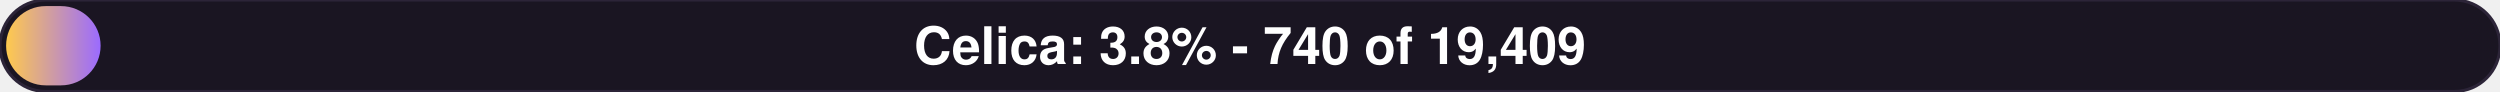
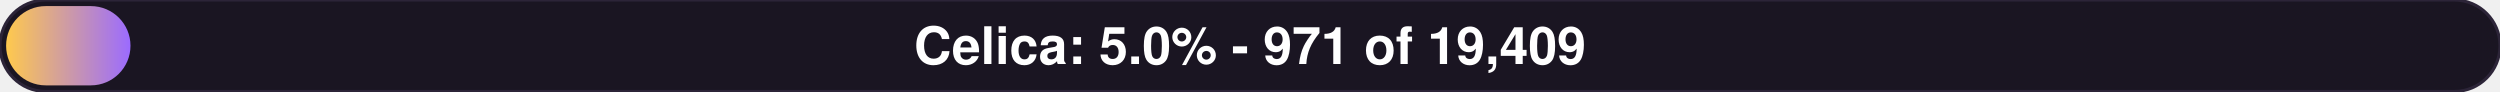
<svg xmlns="http://www.w3.org/2000/svg" width="820" height="30" viewBox="0 0 820 30">
  <defs>
    <linearGradient id="g" x1="0" x2="1">
      <stop offset="0" stop-color="#ffc94d" />
      <stop offset="1" stop-color="#9b6bff" />
    </linearGradient>
  </defs>
  <rect x="0" y="0" width="820" height="30" rx="15.0" fill="#1a1522" stroke="#2c2438" />
-   <rect x="2" y="2" width="31.0" height="26" rx="13.0" fill="url(#g)" />
-   <text x="410.0" y="21.0" text-anchor="middle" font-family="Segoe UI, Helvetica, Arial, sans-serif" font-size="17" font-weight="700" fill="#ffffff">Celica: 3.8%  -  740 of 19,409</text>
+   <rect x="2" y="2" width="40.8" height="26" rx="13.0" fill="url(#g)" />
+   <text x="410.0" y="21.0" text-anchor="middle" font-family="Segoe UI, Helvetica, Arial, sans-serif" font-size="17" font-weight="700" fill="#ffffff">Celica: 5.0%  -  971 of 19,409</text>
</svg>
